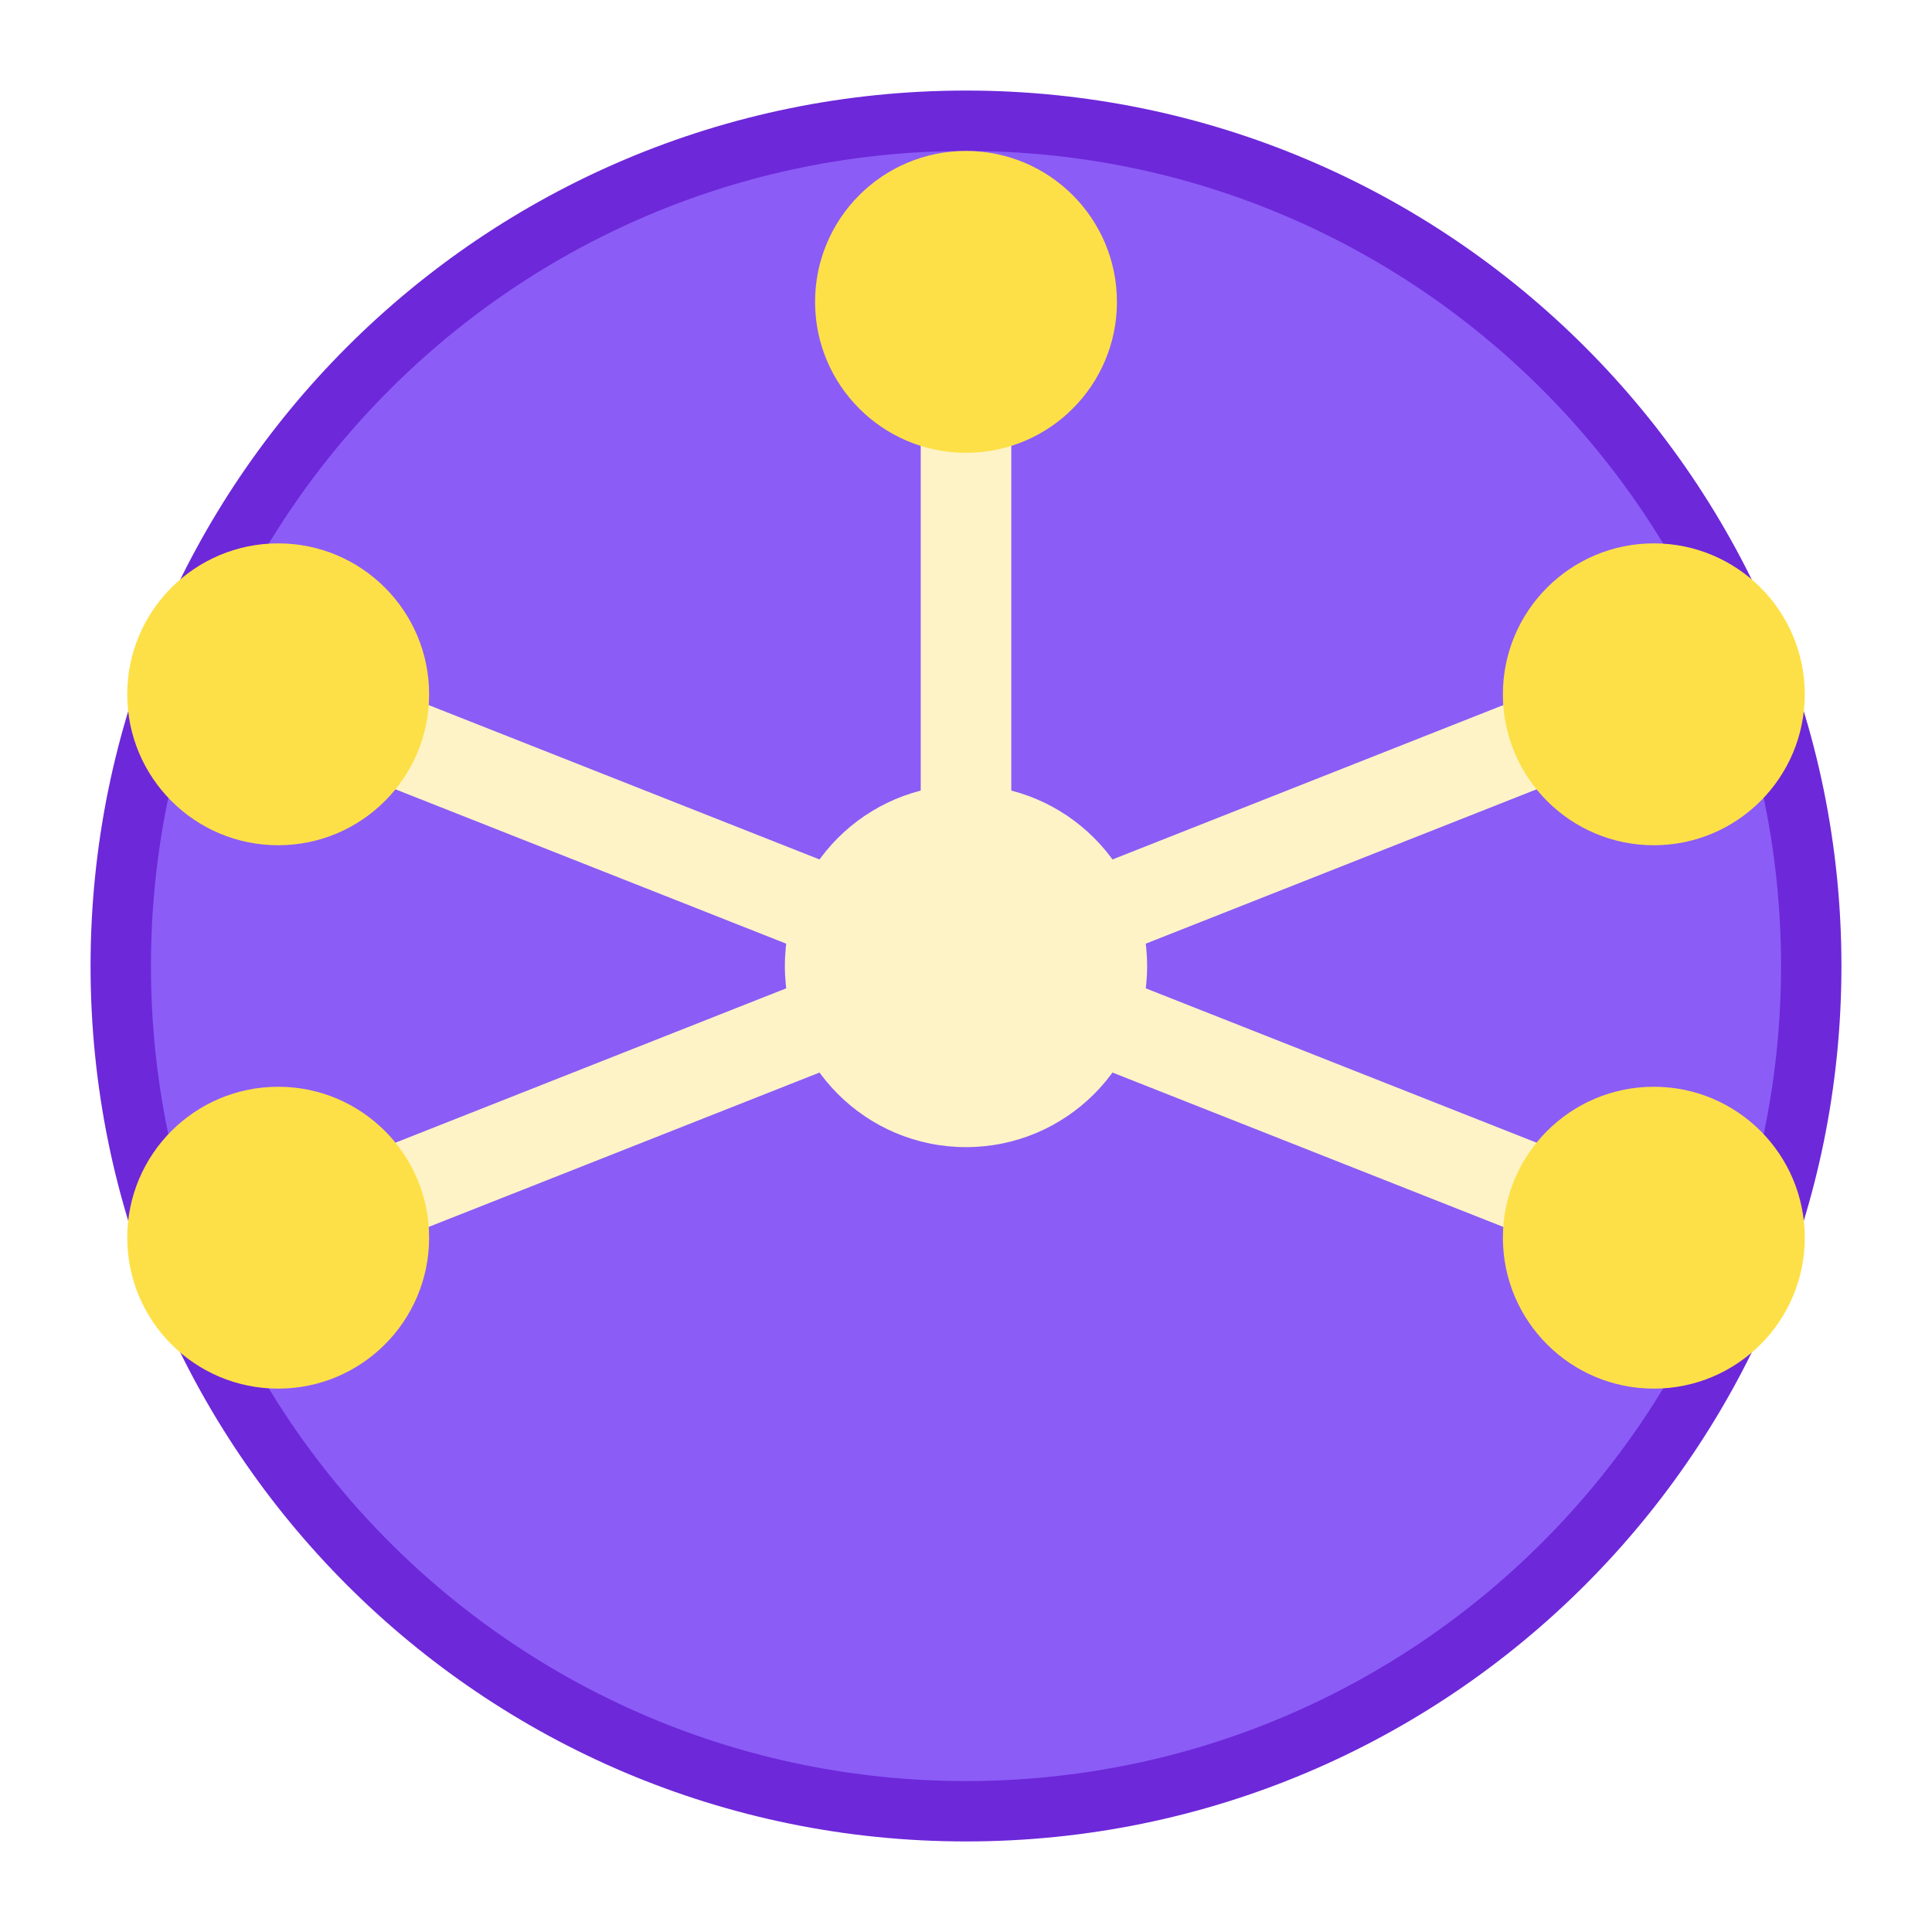
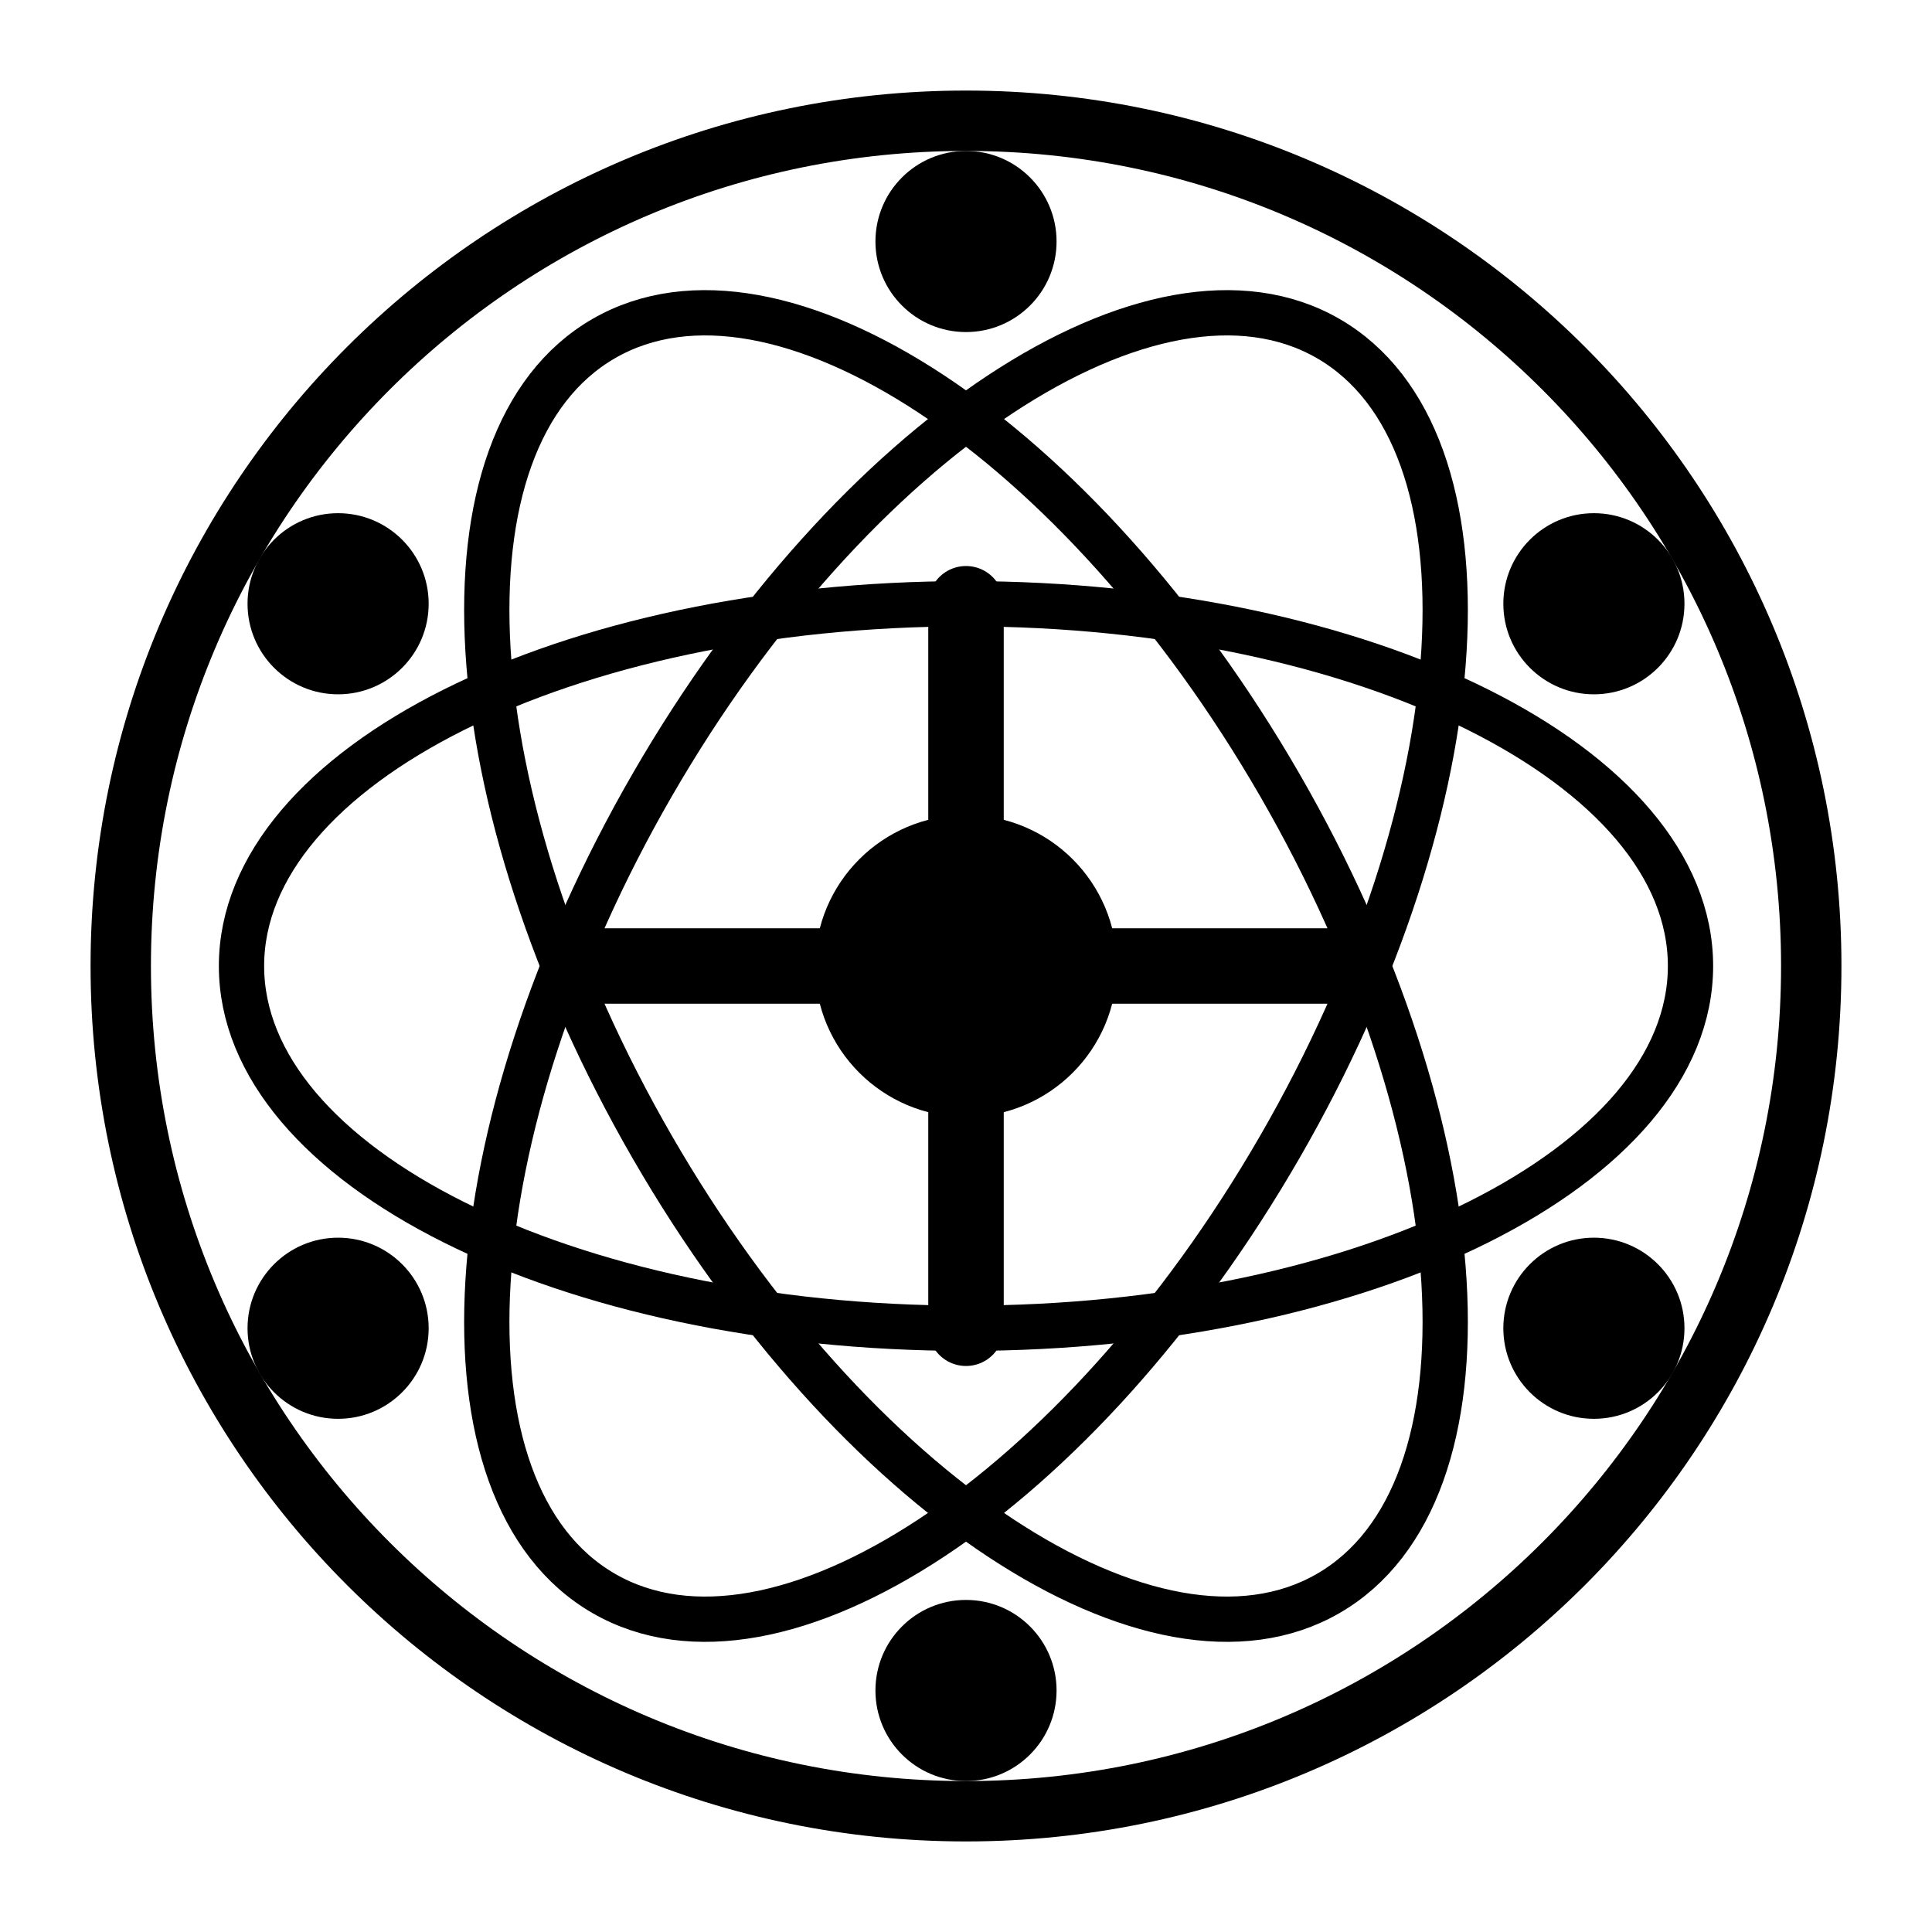
- <svg xmlns="http://www.w3.org/2000/svg" width="64" height="64" viewBox="0 0 64 64" fill="none">
-   <circle cx="32" cy="32" r="28" fill="#8B5CF6" stroke="#6D28D9" stroke-width="2" />
-   <circle cx="32" cy="32" r="6" fill="#FEF3C7" />
-   <path d="M32 32 L32 10 M32 32 L54.785 23 M32 32 L54.785 41 M32 32 L9.215 41 M32 32 L9.215 23" stroke="#FEF3C7" stroke-width="3" stroke-linecap="round" />
-   <circle cx="32" cy="10" r="5" fill="#FDE047" />
-   <circle cx="54.785" cy="23" r="5" fill="#FDE047" />
-   <circle cx="54.785" cy="41" r="5" fill="#FDE047" />
-   <circle cx="9.215" cy="41" r="5" fill="#FDE047" />
-   <circle cx="9.215" cy="23" r="5" fill="#FDE047" />
+ <svg xmlns="http://www.w3.org/2000/svg" width="64" height="64" viewBox="0 0 64 64" fill="none" role="img" aria-labelledby="nuclear-logo-title">
+   <circle cx="32" cy="32" r="28" stroke="#000000" stroke-width="2" fill="none" />
+   <path d="M32 20 L32 44 M20 32 L44 32" stroke="#000000" stroke-width="2.5" stroke-linecap="round" />
+   <circle cx="32" cy="32" r="5" fill="#000000" />
+   <ellipse cx="32" cy="32" rx="24" ry="12" stroke="#000000" stroke-width="1.5" fill="none" />
+   <ellipse cx="32" cy="32" rx="24" ry="12" stroke="#000000" stroke-width="1.5" fill="none" transform="rotate(60 32 32)" />
+   <ellipse cx="32" cy="32" rx="24" ry="12" stroke="#000000" stroke-width="1.5" fill="none" transform="rotate(120 32 32)" />
+   <circle cx="32" cy="8" r="3" fill="#000000" />
+   <circle cx="52.8" cy="20" r="3" fill="#000000" />
+   <circle cx="52.8" cy="44" r="3" fill="#000000" />
+   <circle cx="32" cy="56" r="3" fill="#000000" />
+   <circle cx="11.2" cy="44" r="3" fill="#000000" />
+   <circle cx="11.2" cy="20" r="3" fill="#000000" />
</svg>
